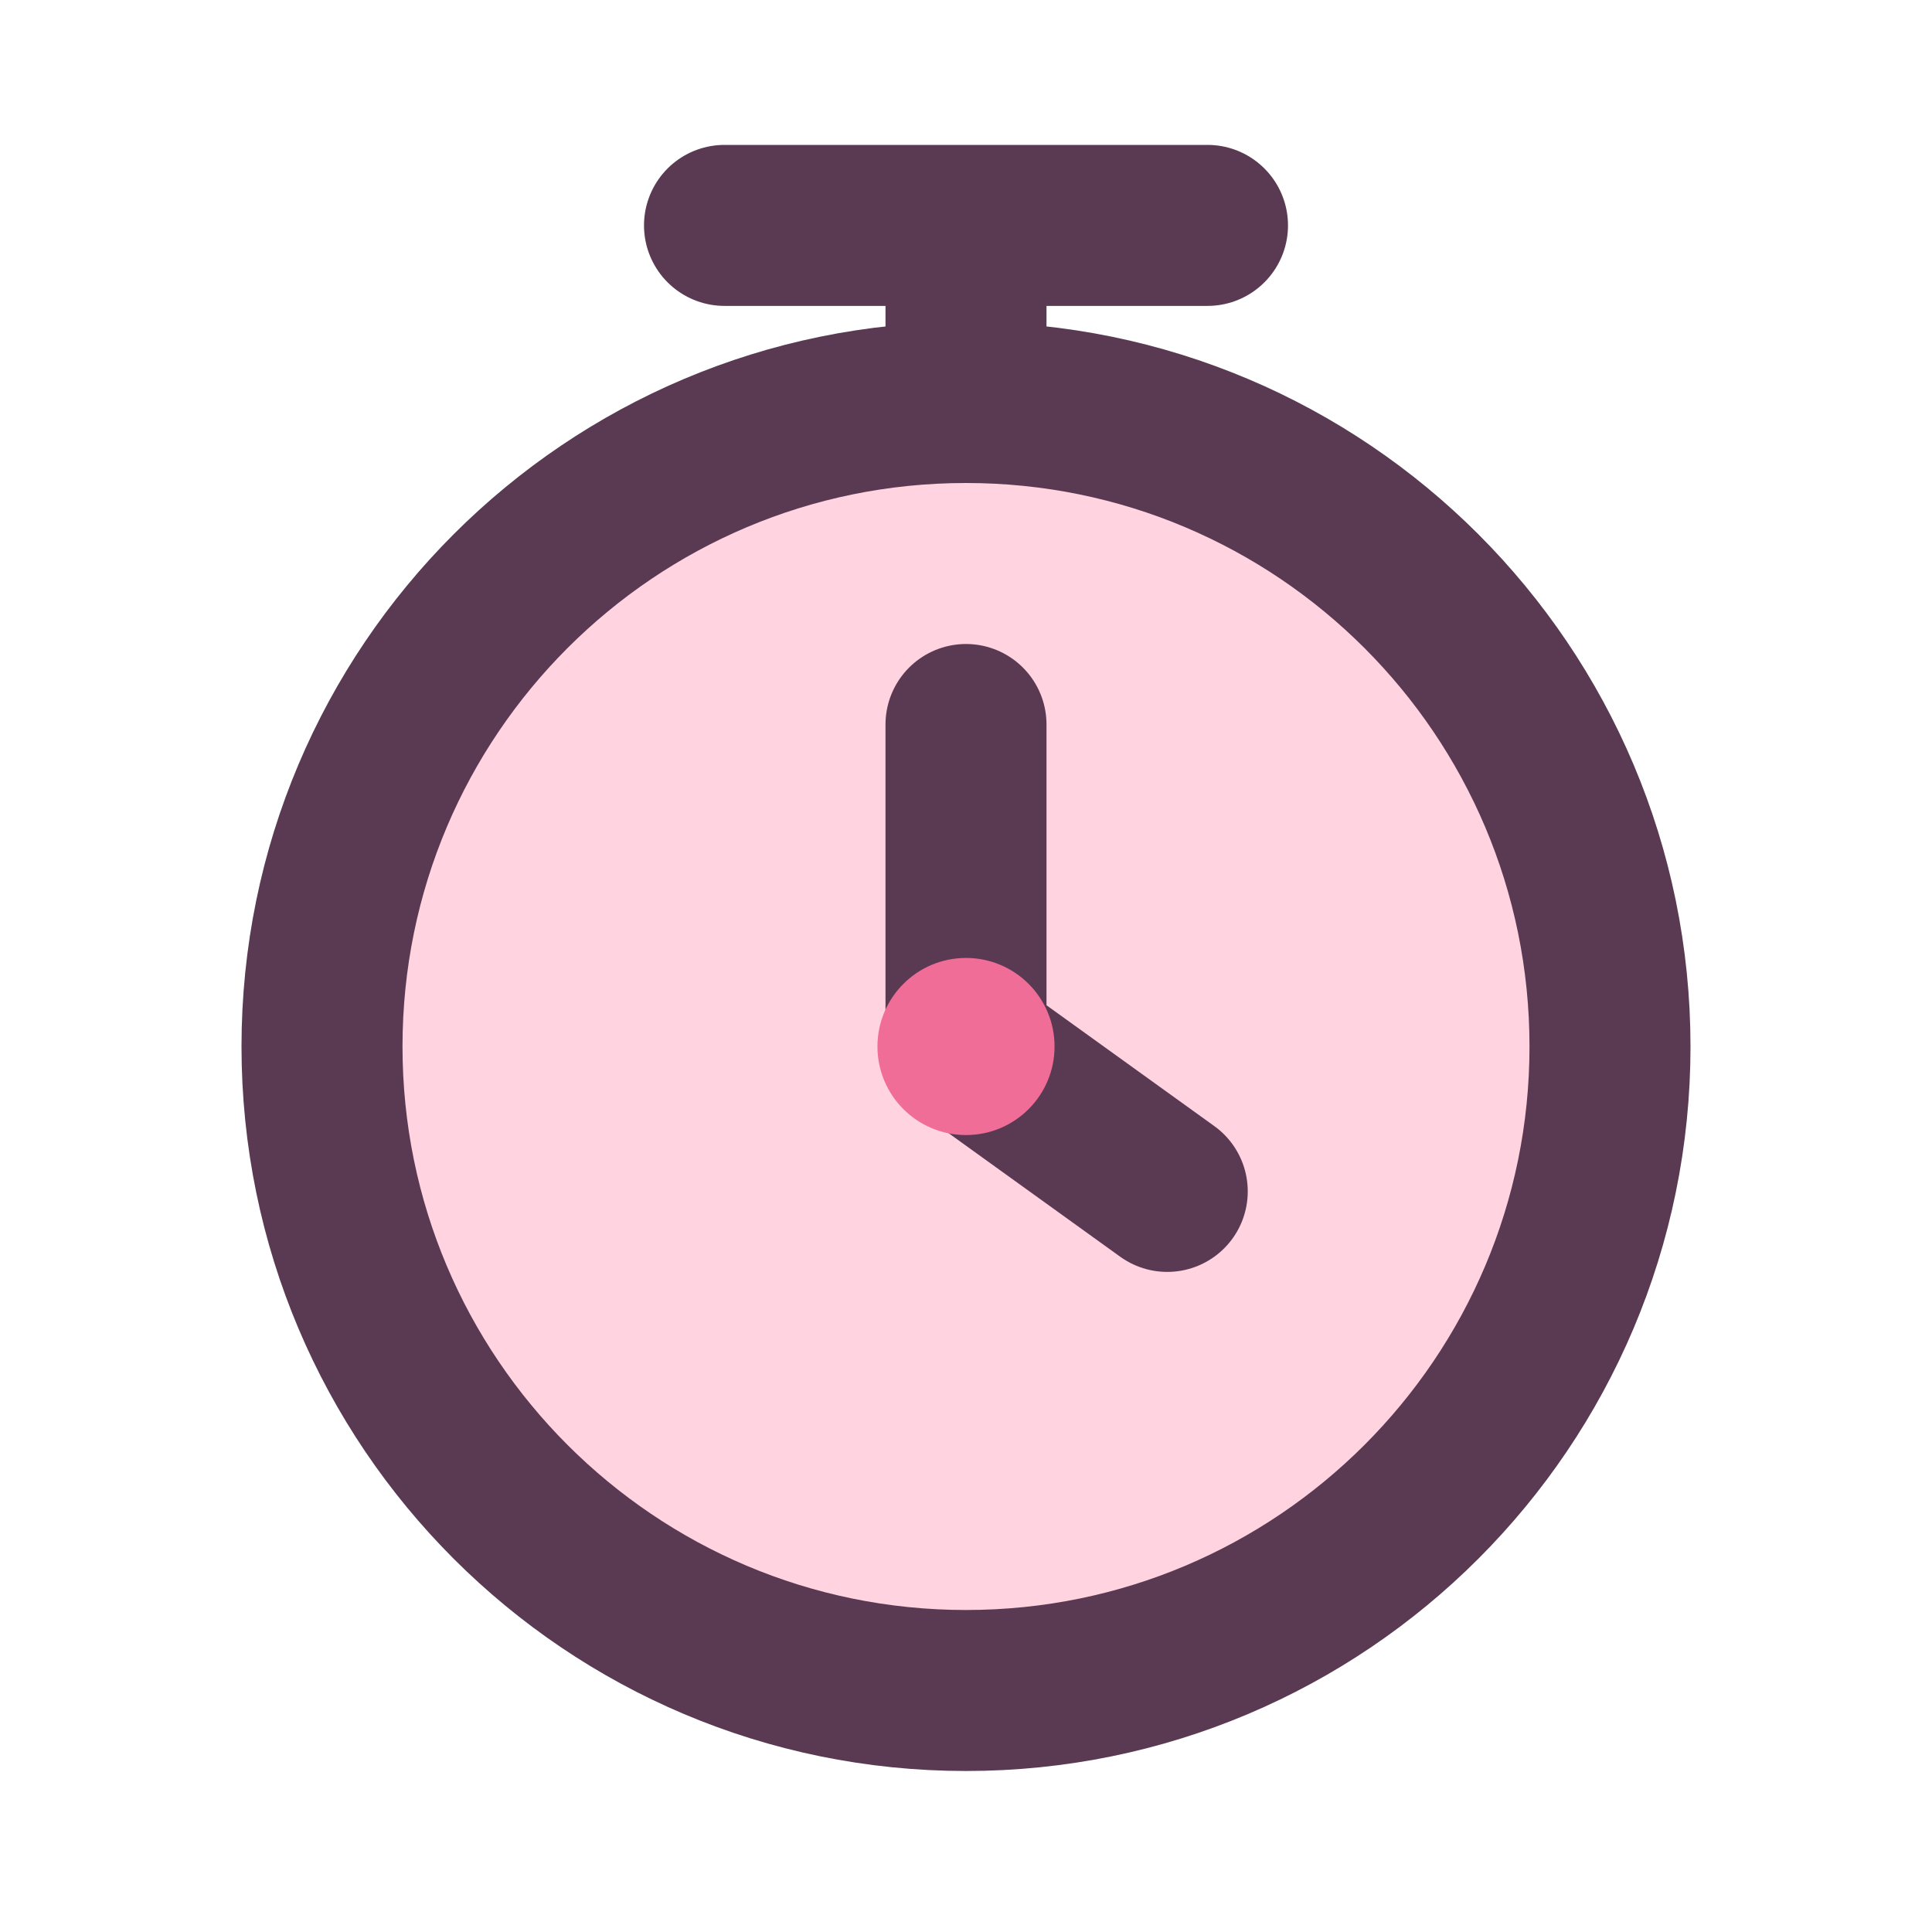
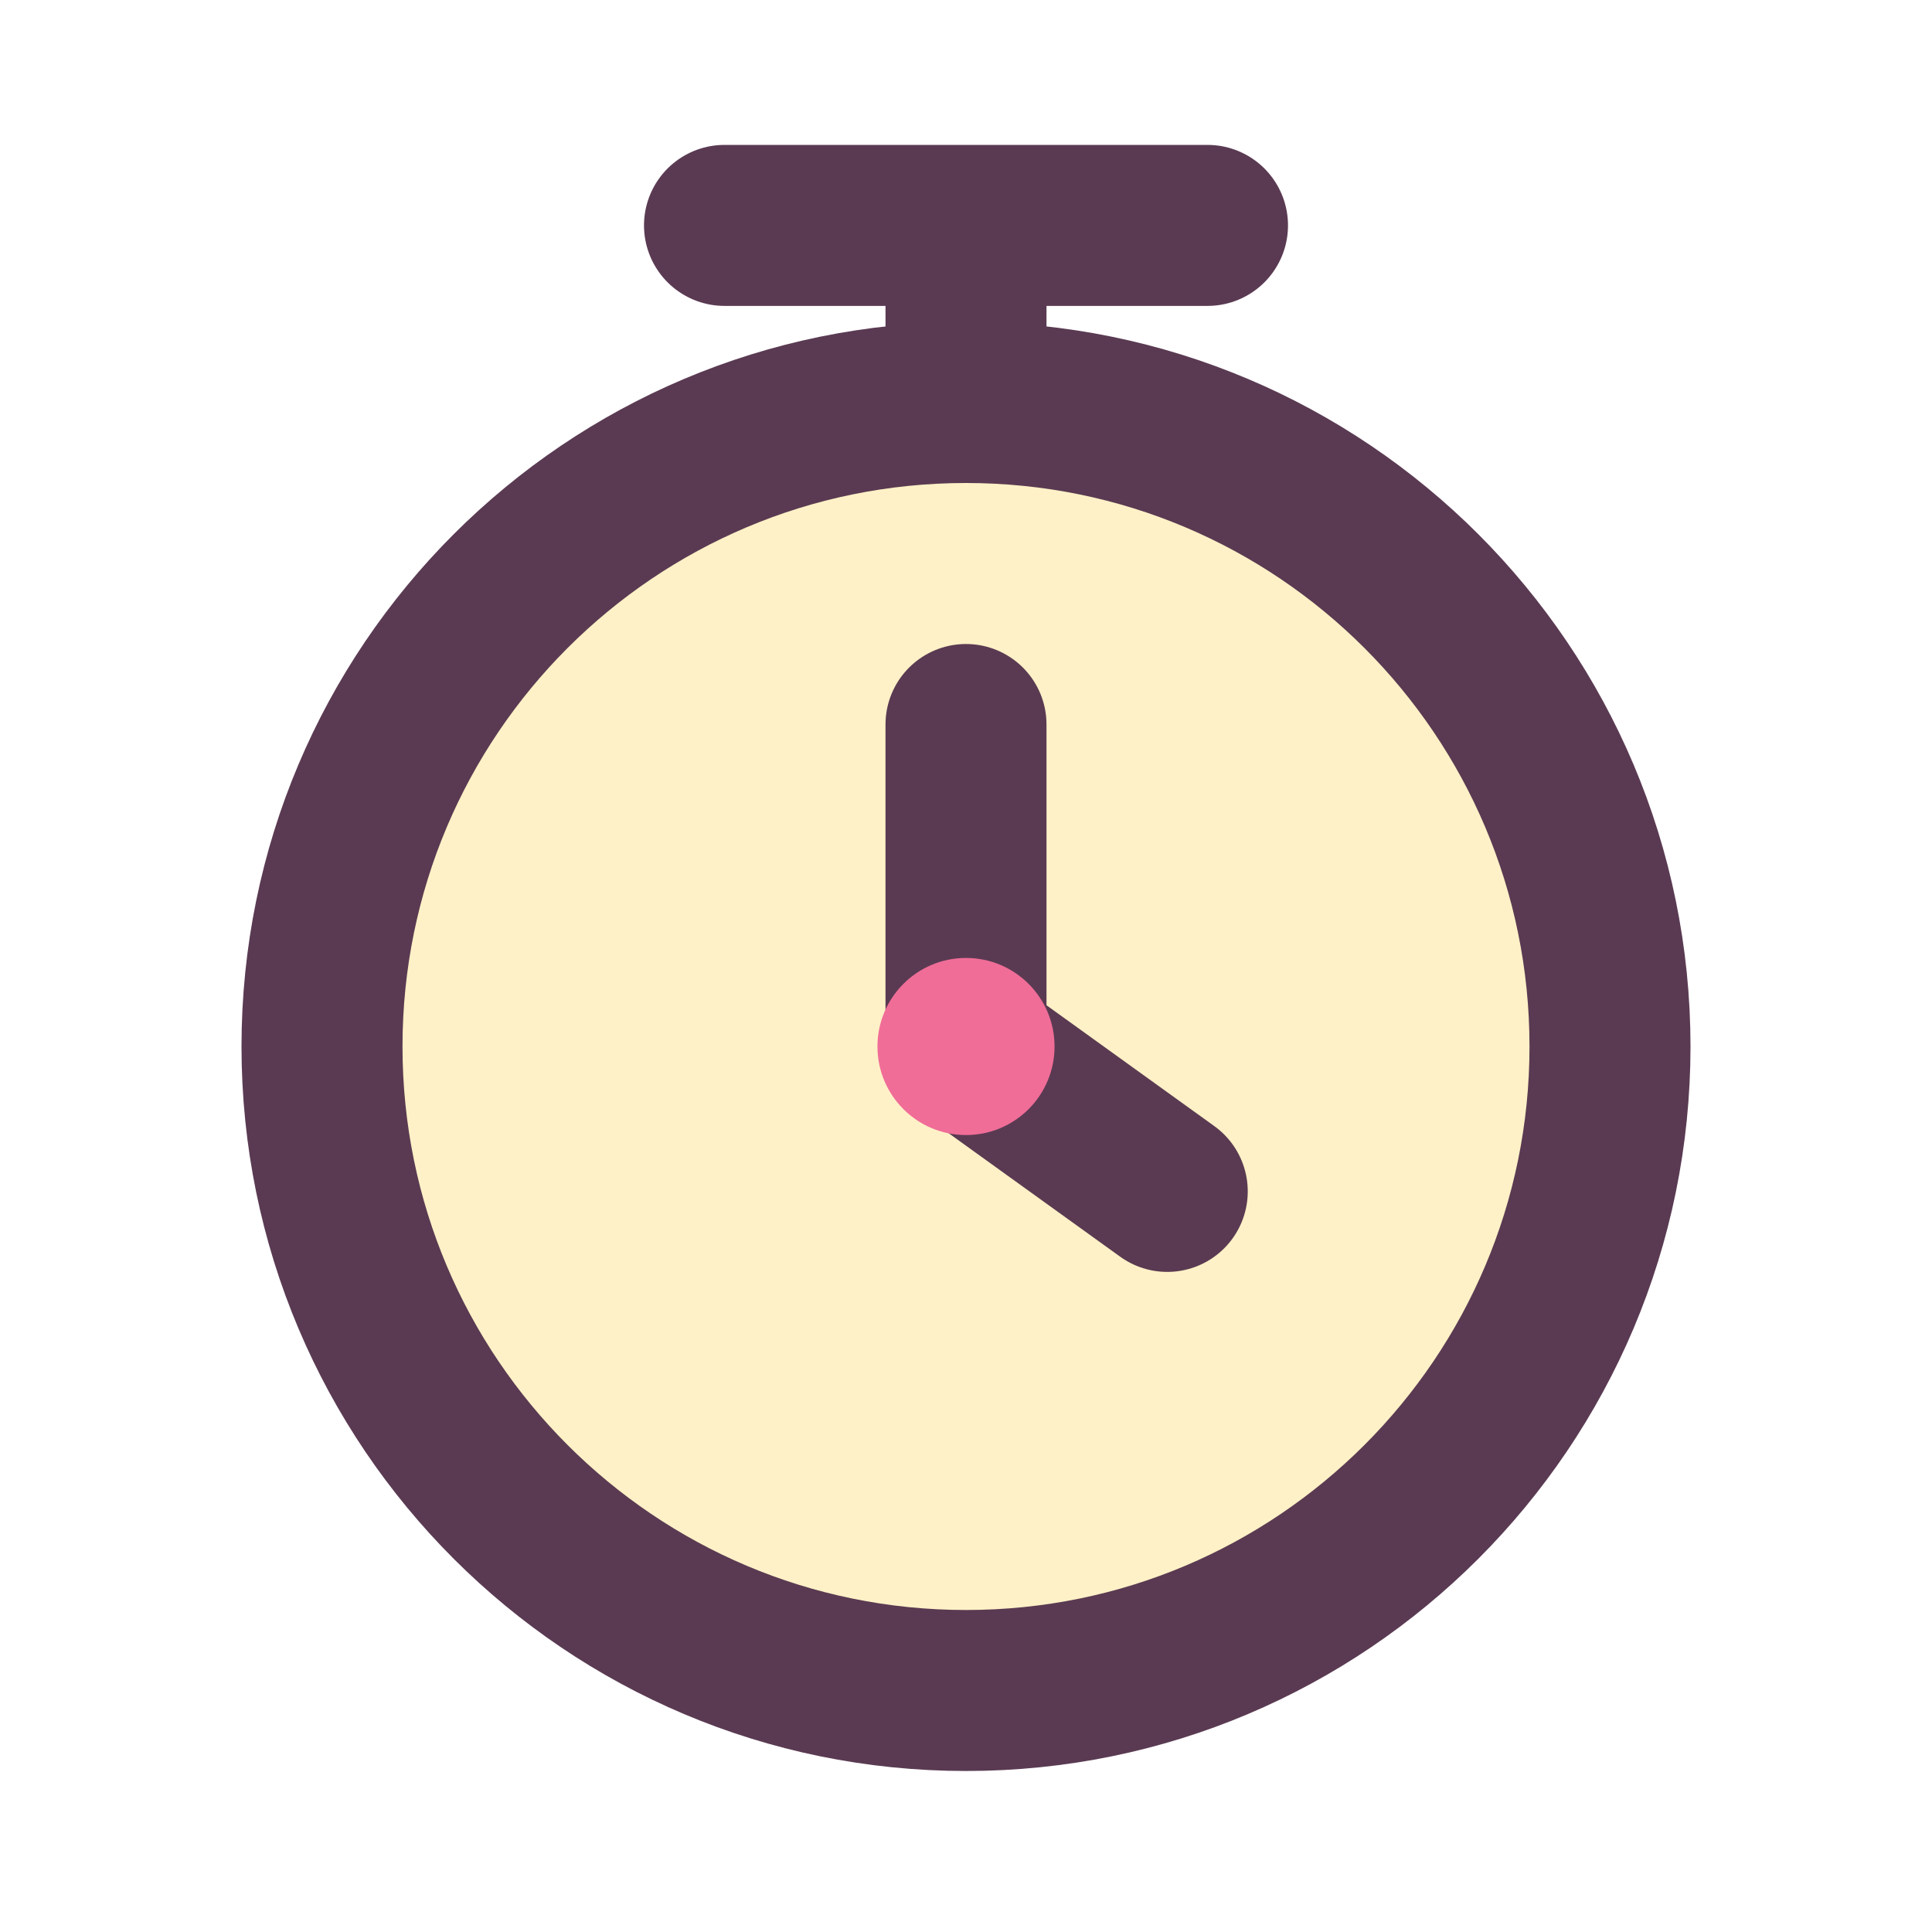
<svg xmlns="http://www.w3.org/2000/svg" viewBox="0 0 24 24" width="48" height="48">
-   <circle fill="#ffd3e0" cx="12" cy="13" r="8" />
+   <circle fill="#fff1c7" cx="12" cy="13" r="8" />
  <circle fill="none" stroke="#5a3a52" stroke-width="2" cx="12" cy="13" r="8" />
  <path fill="none" stroke="#5a3a52" stroke-width="2" stroke-linecap="round" stroke-linejoin="round" d="M12 9v4l2.5 1.8M9 2.8h6M12 2.8v2.2" />
  <circle fill="#f06d98" cx="12" cy="13" r="1.1" />
</svg>
